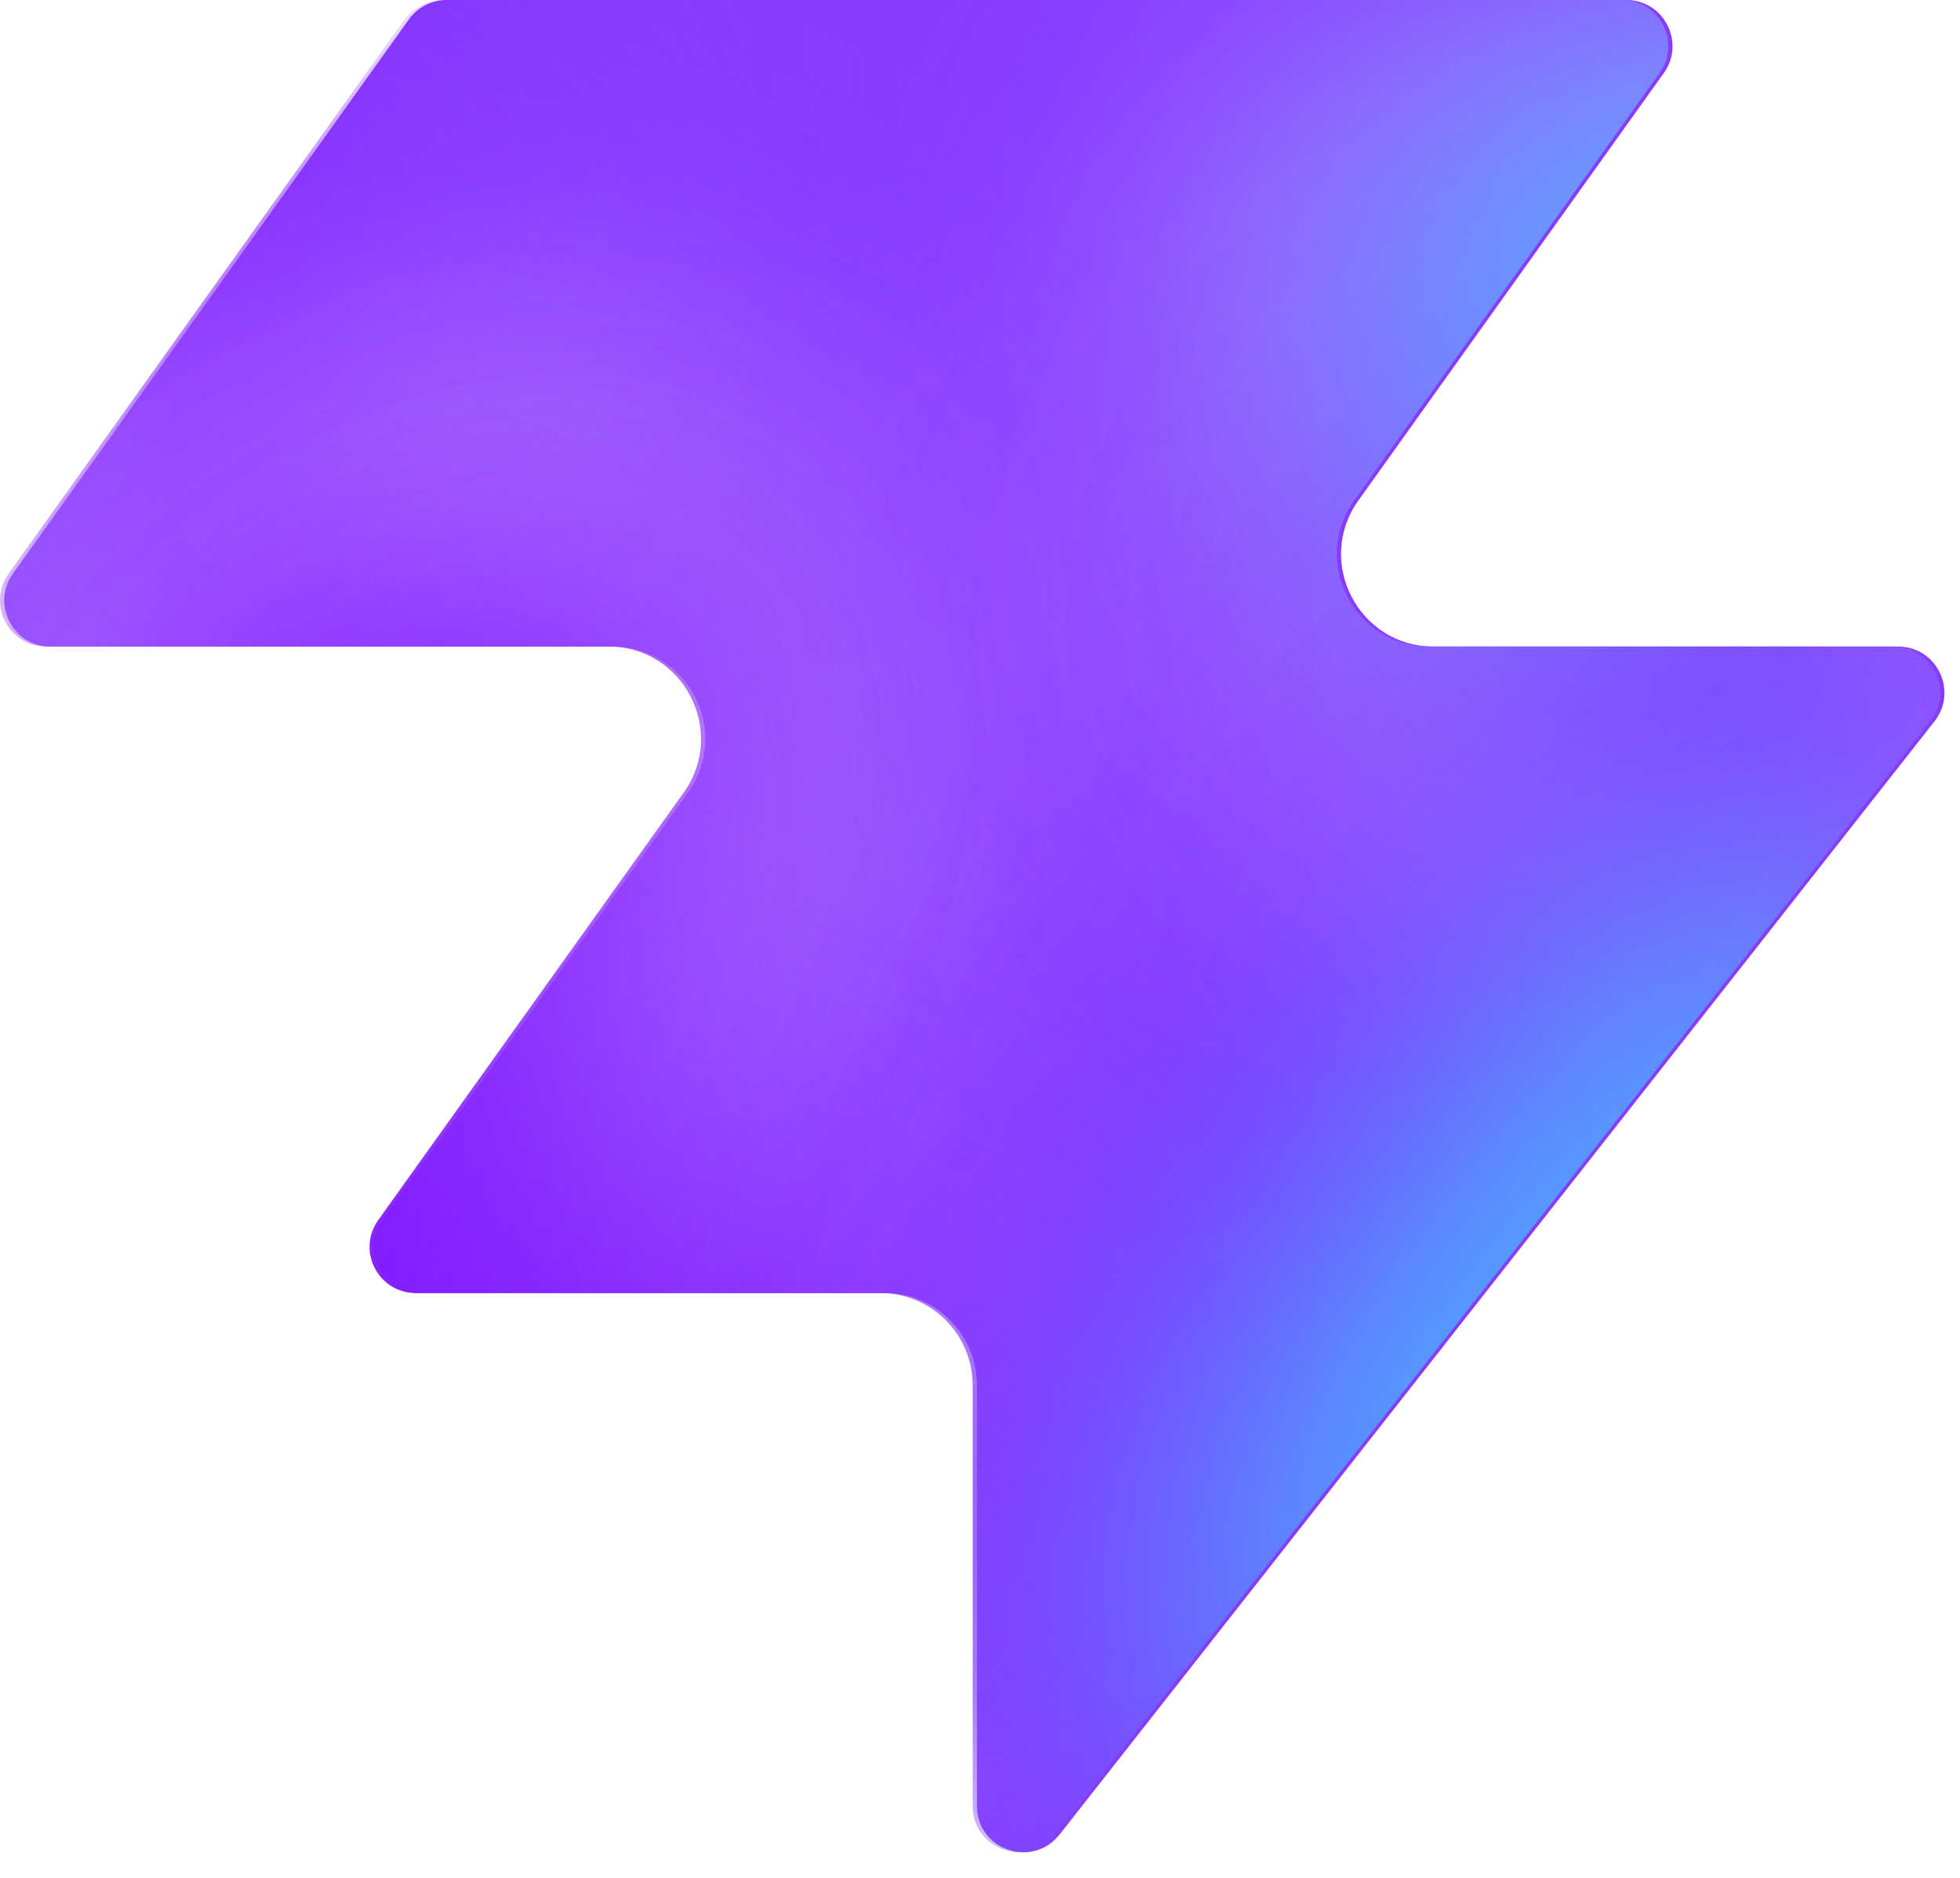
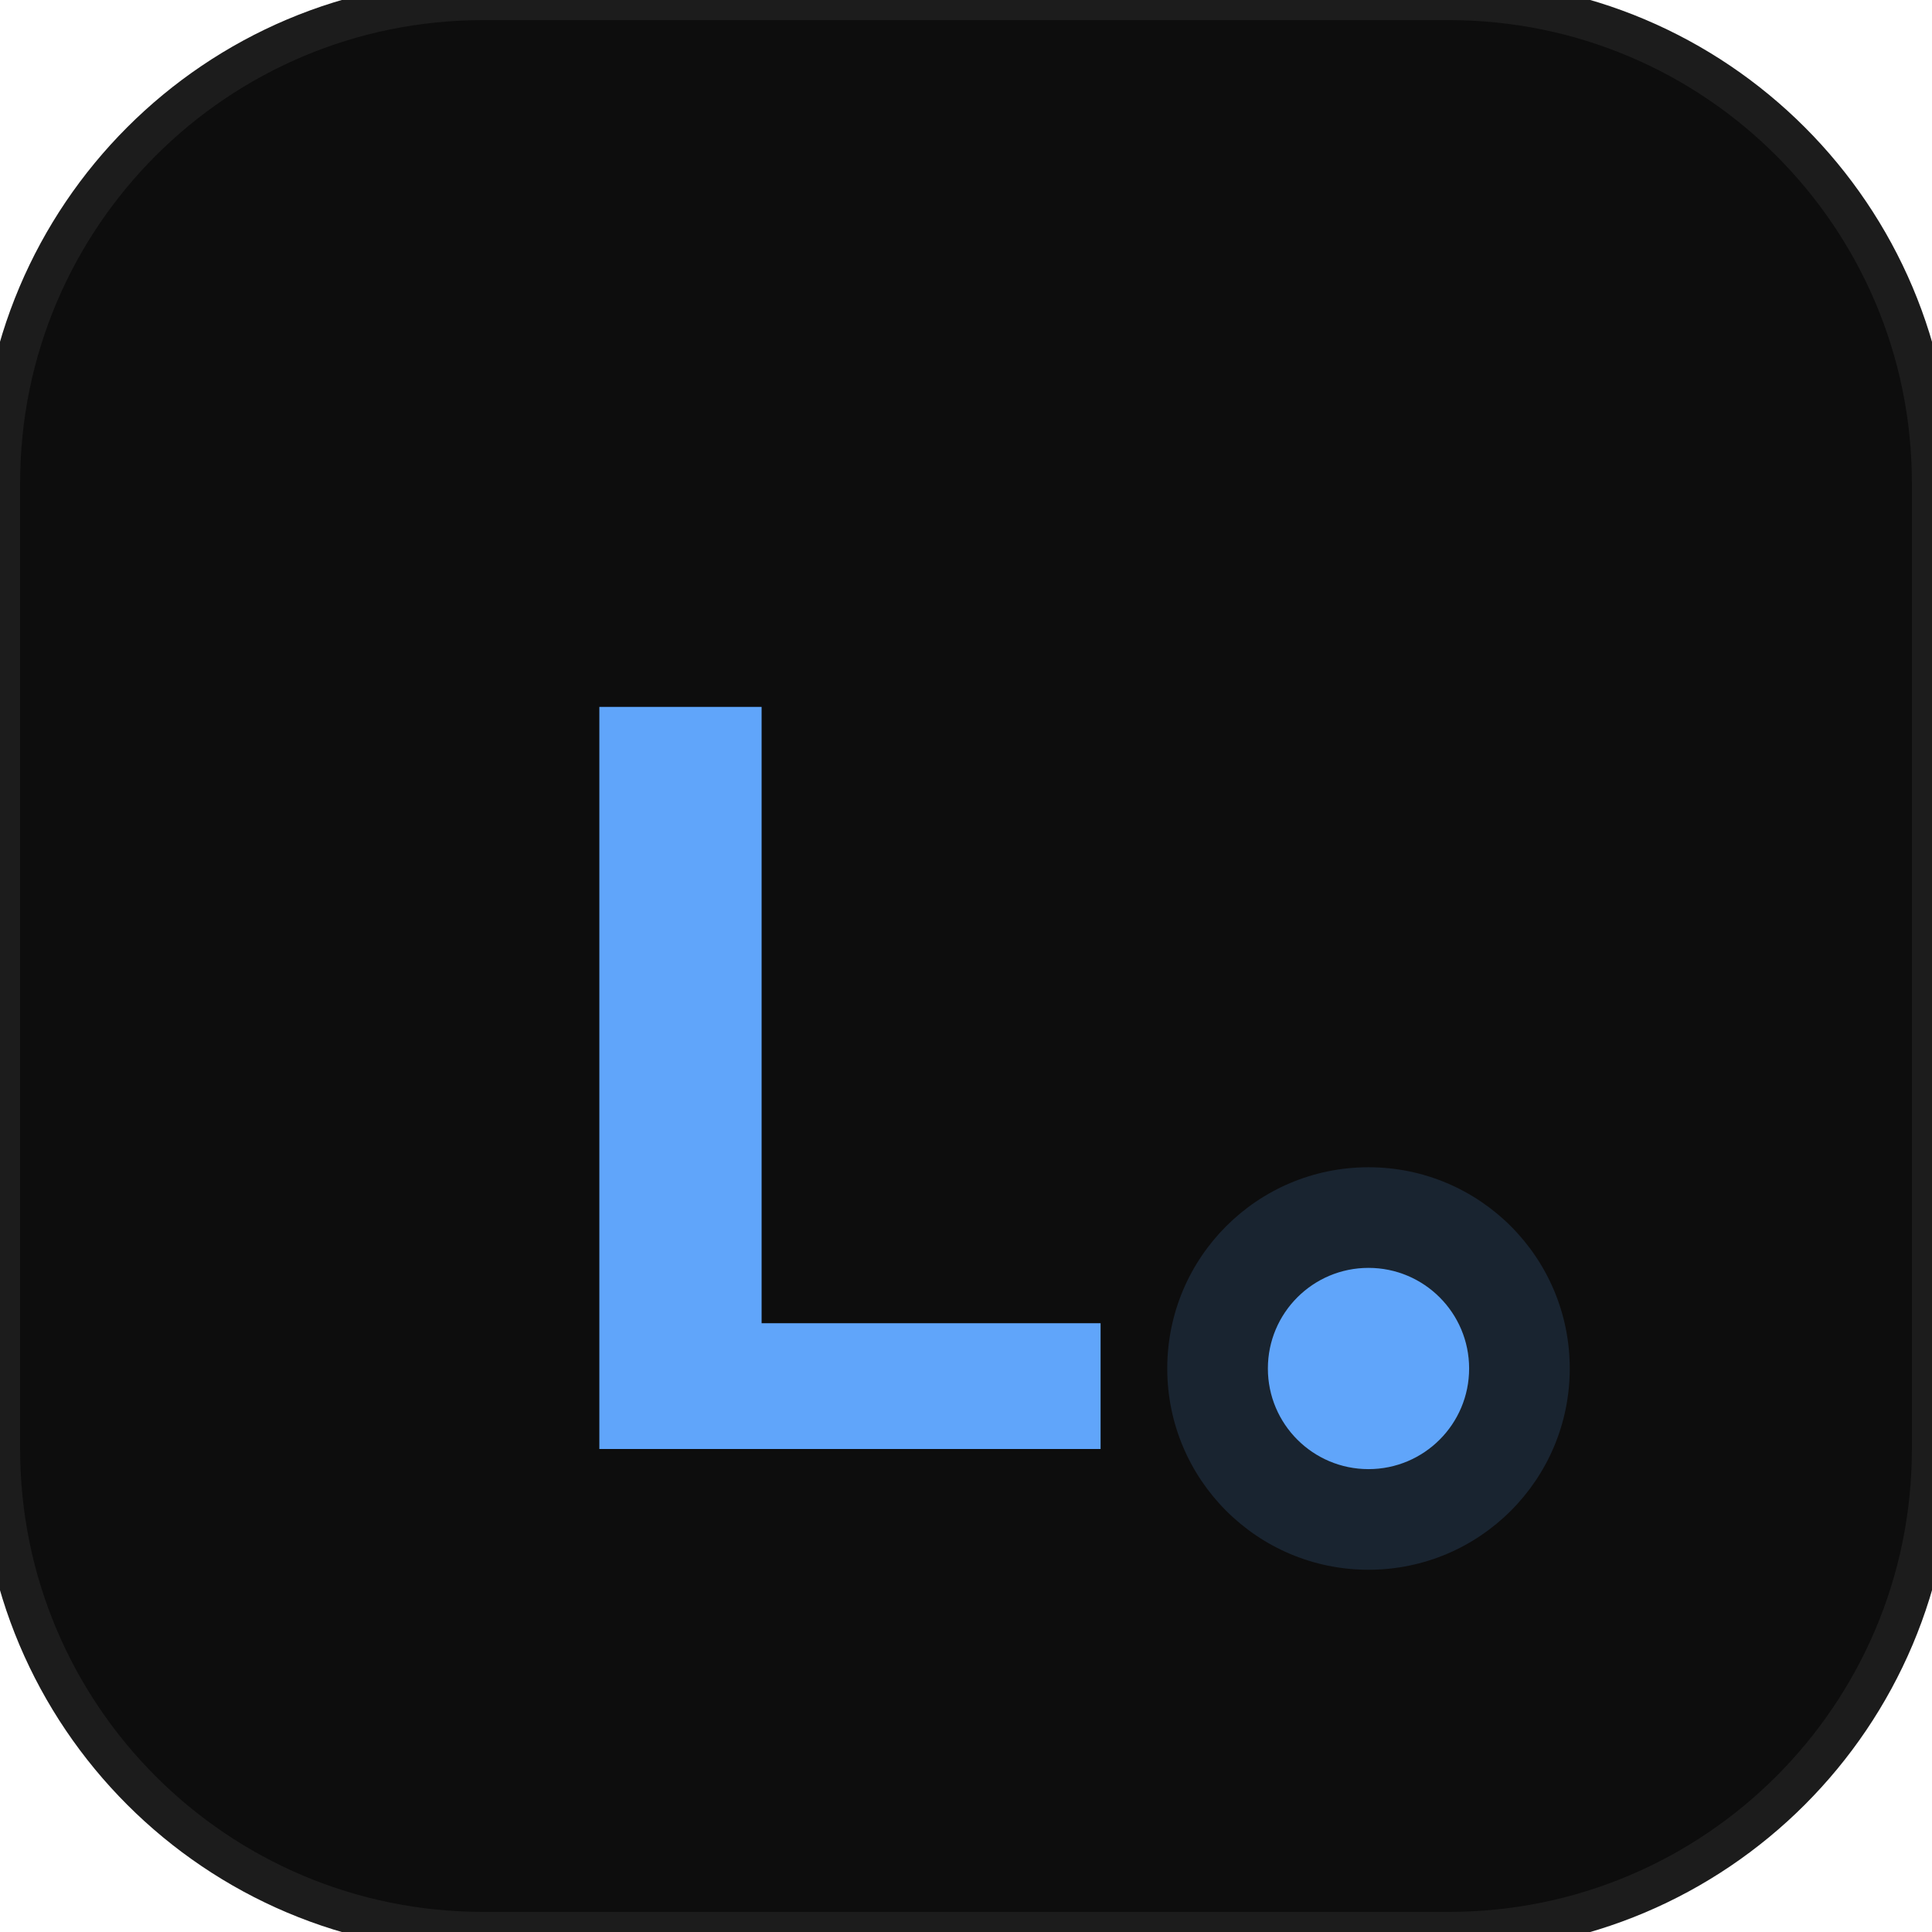
- <svg xmlns="http://www.w3.org/2000/svg" width="48" height="46" fill="none" viewBox="0 0 48 46">
-   <path fill="#863bff" d="M25.946 44.938c-.664.845-2.021.375-2.021-.698V33.937a2.26 2.26 0 0 0-2.262-2.262H10.287c-.92 0-1.456-1.04-.92-1.788l7.48-10.471c1.07-1.497 0-3.578-1.842-3.578H1.237c-.92 0-1.456-1.04-.92-1.788L10.013.474c.214-.297.556-.474.92-.474h28.894c.92 0 1.456 1.04.92 1.788l-7.48 10.471c-1.07 1.498 0 3.579 1.842 3.579h11.377c.943 0 1.473 1.088.89 1.83L25.947 44.94z" style="fill:#863bff;fill:color(display-p3 .525 .23 1);fill-opacity:1" />
-   <mask id="a" width="48" height="46" x="0" y="0" maskUnits="userSpaceOnUse" style="mask-type:alpha">
-     <path fill="#000" d="M25.842 44.938c-.664.844-2.021.375-2.021-.698V33.937a2.26 2.26 0 0 0-2.262-2.262H10.183c-.92 0-1.456-1.04-.92-1.788l7.48-10.471c1.07-1.498 0-3.579-1.842-3.579H1.133c-.92 0-1.456-1.04-.92-1.787L9.91.473c.214-.297.556-.474.92-.474h28.894c.92 0 1.456 1.04.92 1.788l-7.48 10.471c-1.07 1.498 0 3.578 1.842 3.578h11.377c.943 0 1.473 1.088.89 1.832L25.843 44.94z" style="fill:#000;fill-opacity:1" />
-   </mask>
-   <g mask="url(#a)">
-     <g filter="url(#b)">
-       <ellipse cx="5.508" cy="14.704" fill="#ede6ff" rx="5.508" ry="14.704" style="fill:#ede6ff;fill:color(display-p3 .927 .903 1);fill-opacity:1" transform="matrix(.00324 1 1 -.00324 -4.47 31.516)" />
-     </g>
-     <g filter="url(#c)">
-       <ellipse cx="10.399" cy="29.851" fill="#ede6ff" rx="10.399" ry="29.851" style="fill:#ede6ff;fill:color(display-p3 .927 .903 1);fill-opacity:1" transform="matrix(.00324 1 1 -.00324 -39.328 7.883)" />
-     </g>
-     <g filter="url(#d)">
-       <ellipse cx="5.508" cy="30.487" fill="#7e14ff" rx="5.508" ry="30.487" style="fill:#7e14ff;fill:color(display-p3 .492 .077 1);fill-opacity:1" transform="rotate(89.814 -25.913 -14.639)scale(1 -1)" />
-     </g>
-     <g filter="url(#e)">
-       <ellipse cx="5.508" cy="30.599" fill="#7e14ff" rx="5.508" ry="30.599" style="fill:#7e14ff;fill:color(display-p3 .492 .077 1);fill-opacity:1" transform="rotate(89.814 -32.644 -3.334)scale(1 -1)" />
-     </g>
-     <g filter="url(#f)">
-       <ellipse cx="5.508" cy="30.599" fill="#7e14ff" rx="5.508" ry="30.599" style="fill:#7e14ff;fill:color(display-p3 .492 .077 1);fill-opacity:1" transform="matrix(.00324 1 1 -.00324 -34.34 30.47)" />
-     </g>
-     <g filter="url(#g)">
-       <ellipse cx="14.072" cy="22.078" fill="#ede6ff" rx="14.072" ry="22.078" style="fill:#ede6ff;fill:color(display-p3 .927 .903 1);fill-opacity:1" transform="rotate(93.35 24.506 48.493)scale(-1 1)" />
-     </g>
-     <g filter="url(#h)">
-       <ellipse cx="3.47" cy="21.501" fill="#7e14ff" rx="3.47" ry="21.501" style="fill:#7e14ff;fill:color(display-p3 .492 .077 1);fill-opacity:1" transform="rotate(89.009 28.708 47.59)scale(-1 1)" />
-     </g>
-     <g filter="url(#i)">
-       <ellipse cx="3.47" cy="21.501" fill="#7e14ff" rx="3.47" ry="21.501" style="fill:#7e14ff;fill:color(display-p3 .492 .077 1);fill-opacity:1" transform="rotate(89.009 28.708 47.59)scale(-1 1)" />
-     </g>
-     <g filter="url(#j)">
-       <ellipse cx=".387" cy="8.972" fill="#7e14ff" rx="4.407" ry="29.108" style="fill:#7e14ff;fill:color(display-p3 .492 .077 1);fill-opacity:1" transform="rotate(39.51 .387 8.972)" />
-     </g>
-     <g filter="url(#k)">
-       <ellipse cx="47.523" cy="-6.092" fill="#7e14ff" rx="4.407" ry="29.108" style="fill:#7e14ff;fill:color(display-p3 .492 .077 1);fill-opacity:1" transform="rotate(37.892 47.523 -6.092)" />
-     </g>
-     <g filter="url(#l)">
-       <ellipse cx="41.412" cy="6.333" fill="#47bfff" rx="5.971" ry="9.665" style="fill:#47bfff;fill:color(display-p3 .28 .748 1);fill-opacity:1" transform="rotate(37.892 41.412 6.333)" />
-     </g>
-     <g filter="url(#m)">
-       <ellipse cx="-1.879" cy="38.332" fill="#7e14ff" rx="4.407" ry="29.108" style="fill:#7e14ff;fill:color(display-p3 .492 .077 1);fill-opacity:1" transform="rotate(37.892 -1.88 38.332)" />
-     </g>
-     <g filter="url(#n)">
-       <ellipse cx="-1.879" cy="38.332" fill="#7e14ff" rx="4.407" ry="29.108" style="fill:#7e14ff;fill:color(display-p3 .492 .077 1);fill-opacity:1" transform="rotate(37.892 -1.88 38.332)" />
-     </g>
-     <g filter="url(#o)">
-       <ellipse cx="35.651" cy="29.907" fill="#7e14ff" rx="4.407" ry="29.108" style="fill:#7e14ff;fill:color(display-p3 .492 .077 1);fill-opacity:1" transform="rotate(37.892 35.651 29.907)" />
-     </g>
-     <g filter="url(#p)">
-       <ellipse cx="38.418" cy="32.4" fill="#47bfff" rx="5.971" ry="15.297" style="fill:#47bfff;fill:color(display-p3 .28 .748 1);fill-opacity:1" transform="rotate(37.892 38.418 32.4)" />
-     </g>
-   </g>
-   <defs>
-     <filter id="b" width="60.045" height="41.654" x="-19.77" y="16.149" color-interpolation-filters="sRGB" filterUnits="userSpaceOnUse">
-       <feFlood flood-opacity="0" result="BackgroundImageFix" />
-       <feBlend in="SourceGraphic" in2="BackgroundImageFix" result="shape" />
-       <feGaussianBlur result="effect1_foregroundBlur_2002_17158" stdDeviation="7.659" />
-     </filter>
-     <filter id="c" width="90.34" height="51.437" x="-54.613" y="-7.533" color-interpolation-filters="sRGB" filterUnits="userSpaceOnUse">
-       <feFlood flood-opacity="0" result="BackgroundImageFix" />
-       <feBlend in="SourceGraphic" in2="BackgroundImageFix" result="shape" />
-       <feGaussianBlur result="effect1_foregroundBlur_2002_17158" stdDeviation="7.659" />
-     </filter>
-     <filter id="d" width="79.355" height="29.4" x="-49.64" y="2.03" color-interpolation-filters="sRGB" filterUnits="userSpaceOnUse">
-       <feFlood flood-opacity="0" result="BackgroundImageFix" />
-       <feBlend in="SourceGraphic" in2="BackgroundImageFix" result="shape" />
-       <feGaussianBlur result="effect1_foregroundBlur_2002_17158" stdDeviation="4.596" />
-     </filter>
-     <filter id="e" width="79.579" height="29.4" x="-45.045" y="20.029" color-interpolation-filters="sRGB" filterUnits="userSpaceOnUse">
-       <feFlood flood-opacity="0" result="BackgroundImageFix" />
-       <feBlend in="SourceGraphic" in2="BackgroundImageFix" result="shape" />
-       <feGaussianBlur result="effect1_foregroundBlur_2002_17158" stdDeviation="4.596" />
-     </filter>
-     <filter id="f" width="79.579" height="29.4" x="-43.513" y="21.178" color-interpolation-filters="sRGB" filterUnits="userSpaceOnUse">
-       <feFlood flood-opacity="0" result="BackgroundImageFix" />
-       <feBlend in="SourceGraphic" in2="BackgroundImageFix" result="shape" />
-       <feGaussianBlur result="effect1_foregroundBlur_2002_17158" stdDeviation="4.596" />
-     </filter>
-     <filter id="g" width="74.749" height="58.852" x="15.756" y="-17.901" color-interpolation-filters="sRGB" filterUnits="userSpaceOnUse">
-       <feFlood flood-opacity="0" result="BackgroundImageFix" />
-       <feBlend in="SourceGraphic" in2="BackgroundImageFix" result="shape" />
-       <feGaussianBlur result="effect1_foregroundBlur_2002_17158" stdDeviation="7.659" />
-     </filter>
-     <filter id="h" width="61.377" height="25.362" x="23.548" y="2.284" color-interpolation-filters="sRGB" filterUnits="userSpaceOnUse">
-       <feFlood flood-opacity="0" result="BackgroundImageFix" />
-       <feBlend in="SourceGraphic" in2="BackgroundImageFix" result="shape" />
-       <feGaussianBlur result="effect1_foregroundBlur_2002_17158" stdDeviation="4.596" />
-     </filter>
-     <filter id="i" width="61.377" height="25.362" x="23.548" y="2.284" color-interpolation-filters="sRGB" filterUnits="userSpaceOnUse">
-       <feFlood flood-opacity="0" result="BackgroundImageFix" />
-       <feBlend in="SourceGraphic" in2="BackgroundImageFix" result="shape" />
-       <feGaussianBlur result="effect1_foregroundBlur_2002_17158" stdDeviation="4.596" />
-     </filter>
-     <filter id="j" width="56.045" height="63.649" x="-27.636" y="-22.853" color-interpolation-filters="sRGB" filterUnits="userSpaceOnUse">
-       <feFlood flood-opacity="0" result="BackgroundImageFix" />
-       <feBlend in="SourceGraphic" in2="BackgroundImageFix" result="shape" />
-       <feGaussianBlur result="effect1_foregroundBlur_2002_17158" stdDeviation="4.596" />
-     </filter>
-     <filter id="k" width="54.814" height="64.646" x="20.116" y="-38.415" color-interpolation-filters="sRGB" filterUnits="userSpaceOnUse">
-       <feFlood flood-opacity="0" result="BackgroundImageFix" />
-       <feBlend in="SourceGraphic" in2="BackgroundImageFix" result="shape" />
-       <feGaussianBlur result="effect1_foregroundBlur_2002_17158" stdDeviation="4.596" />
-     </filter>
-     <filter id="l" width="33.541" height="35.313" x="24.641" y="-11.323" color-interpolation-filters="sRGB" filterUnits="userSpaceOnUse">
-       <feFlood flood-opacity="0" result="BackgroundImageFix" />
-       <feBlend in="SourceGraphic" in2="BackgroundImageFix" result="shape" />
-       <feGaussianBlur result="effect1_foregroundBlur_2002_17158" stdDeviation="4.596" />
-     </filter>
-     <filter id="m" width="54.814" height="64.646" x="-29.286" y="6.009" color-interpolation-filters="sRGB" filterUnits="userSpaceOnUse">
-       <feFlood flood-opacity="0" result="BackgroundImageFix" />
-       <feBlend in="SourceGraphic" in2="BackgroundImageFix" result="shape" />
-       <feGaussianBlur result="effect1_foregroundBlur_2002_17158" stdDeviation="4.596" />
-     </filter>
-     <filter id="n" width="54.814" height="64.646" x="-29.286" y="6.009" color-interpolation-filters="sRGB" filterUnits="userSpaceOnUse">
-       <feFlood flood-opacity="0" result="BackgroundImageFix" />
-       <feBlend in="SourceGraphic" in2="BackgroundImageFix" result="shape" />
-       <feGaussianBlur result="effect1_foregroundBlur_2002_17158" stdDeviation="4.596" />
-     </filter>
-     <filter id="o" width="54.814" height="64.646" x="8.244" y="-2.416" color-interpolation-filters="sRGB" filterUnits="userSpaceOnUse">
-       <feFlood flood-opacity="0" result="BackgroundImageFix" />
-       <feBlend in="SourceGraphic" in2="BackgroundImageFix" result="shape" />
-       <feGaussianBlur result="effect1_foregroundBlur_2002_17158" stdDeviation="4.596" />
-     </filter>
-     <filter id="p" width="39.409" height="43.623" x="18.713" y="10.588" color-interpolation-filters="sRGB" filterUnits="userSpaceOnUse">
-       <feFlood flood-opacity="0" result="BackgroundImageFix" />
-       <feBlend in="SourceGraphic" in2="BackgroundImageFix" result="shape" />
-       <feGaussianBlur result="effect1_foregroundBlur_2002_17158" stdDeviation="4.596" />
-     </filter>
-   </defs>
+ <svg xmlns="http://www.w3.org/2000/svg" width="48" height="48" viewBox="0 0 48 48">
+   <rect width="48" height="48" rx="12" fill="#0d0d0d" />
+   <rect width="48" height="48" rx="12" fill="none" stroke="#1c1c1c" stroke-width="1" />
+   <text x="12" y="36" font-family="'JetBrains Mono', 'Courier New', monospace" font-size="28" font-weight="700" fill="#60A5FA" letter-spacing="-1">L</text>
+   <circle cx="34" cy="34" r="5" fill="#60A5FA" opacity="0.15" />
+   <circle cx="34" cy="34" r="2.5" fill="#60A5FA" />
</svg>
